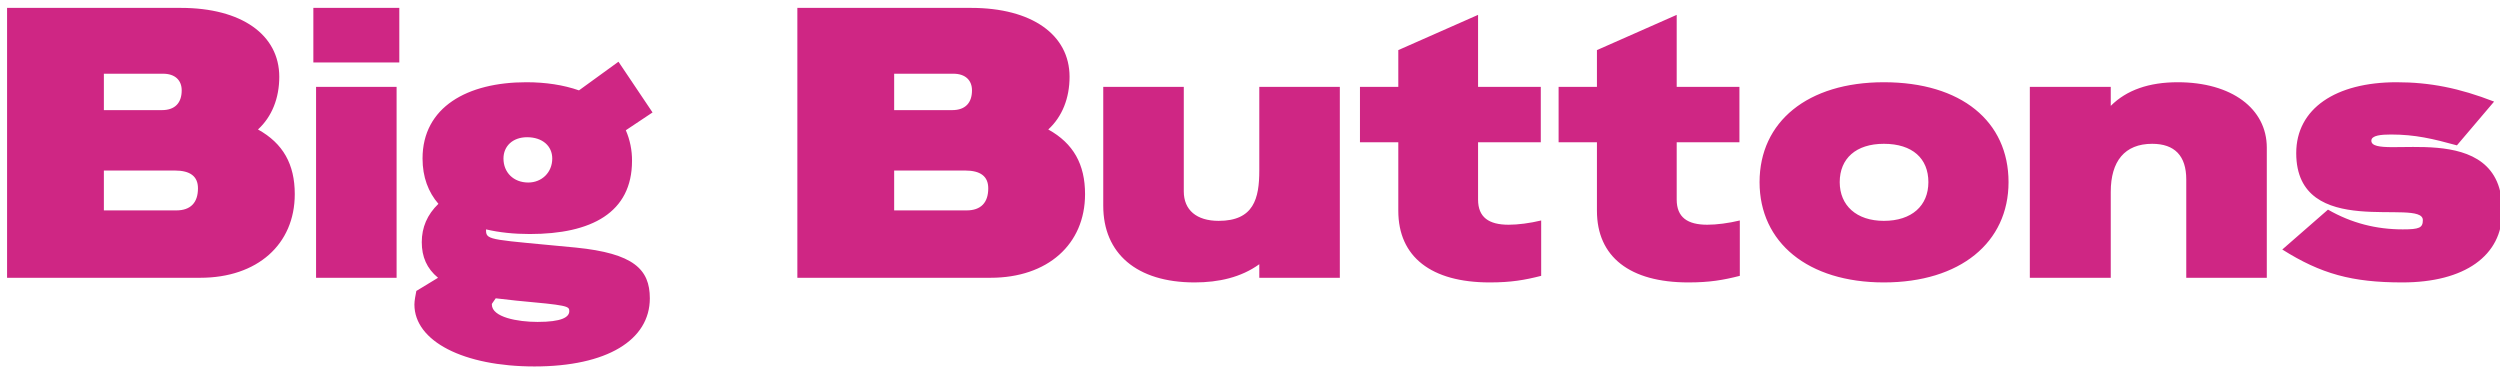
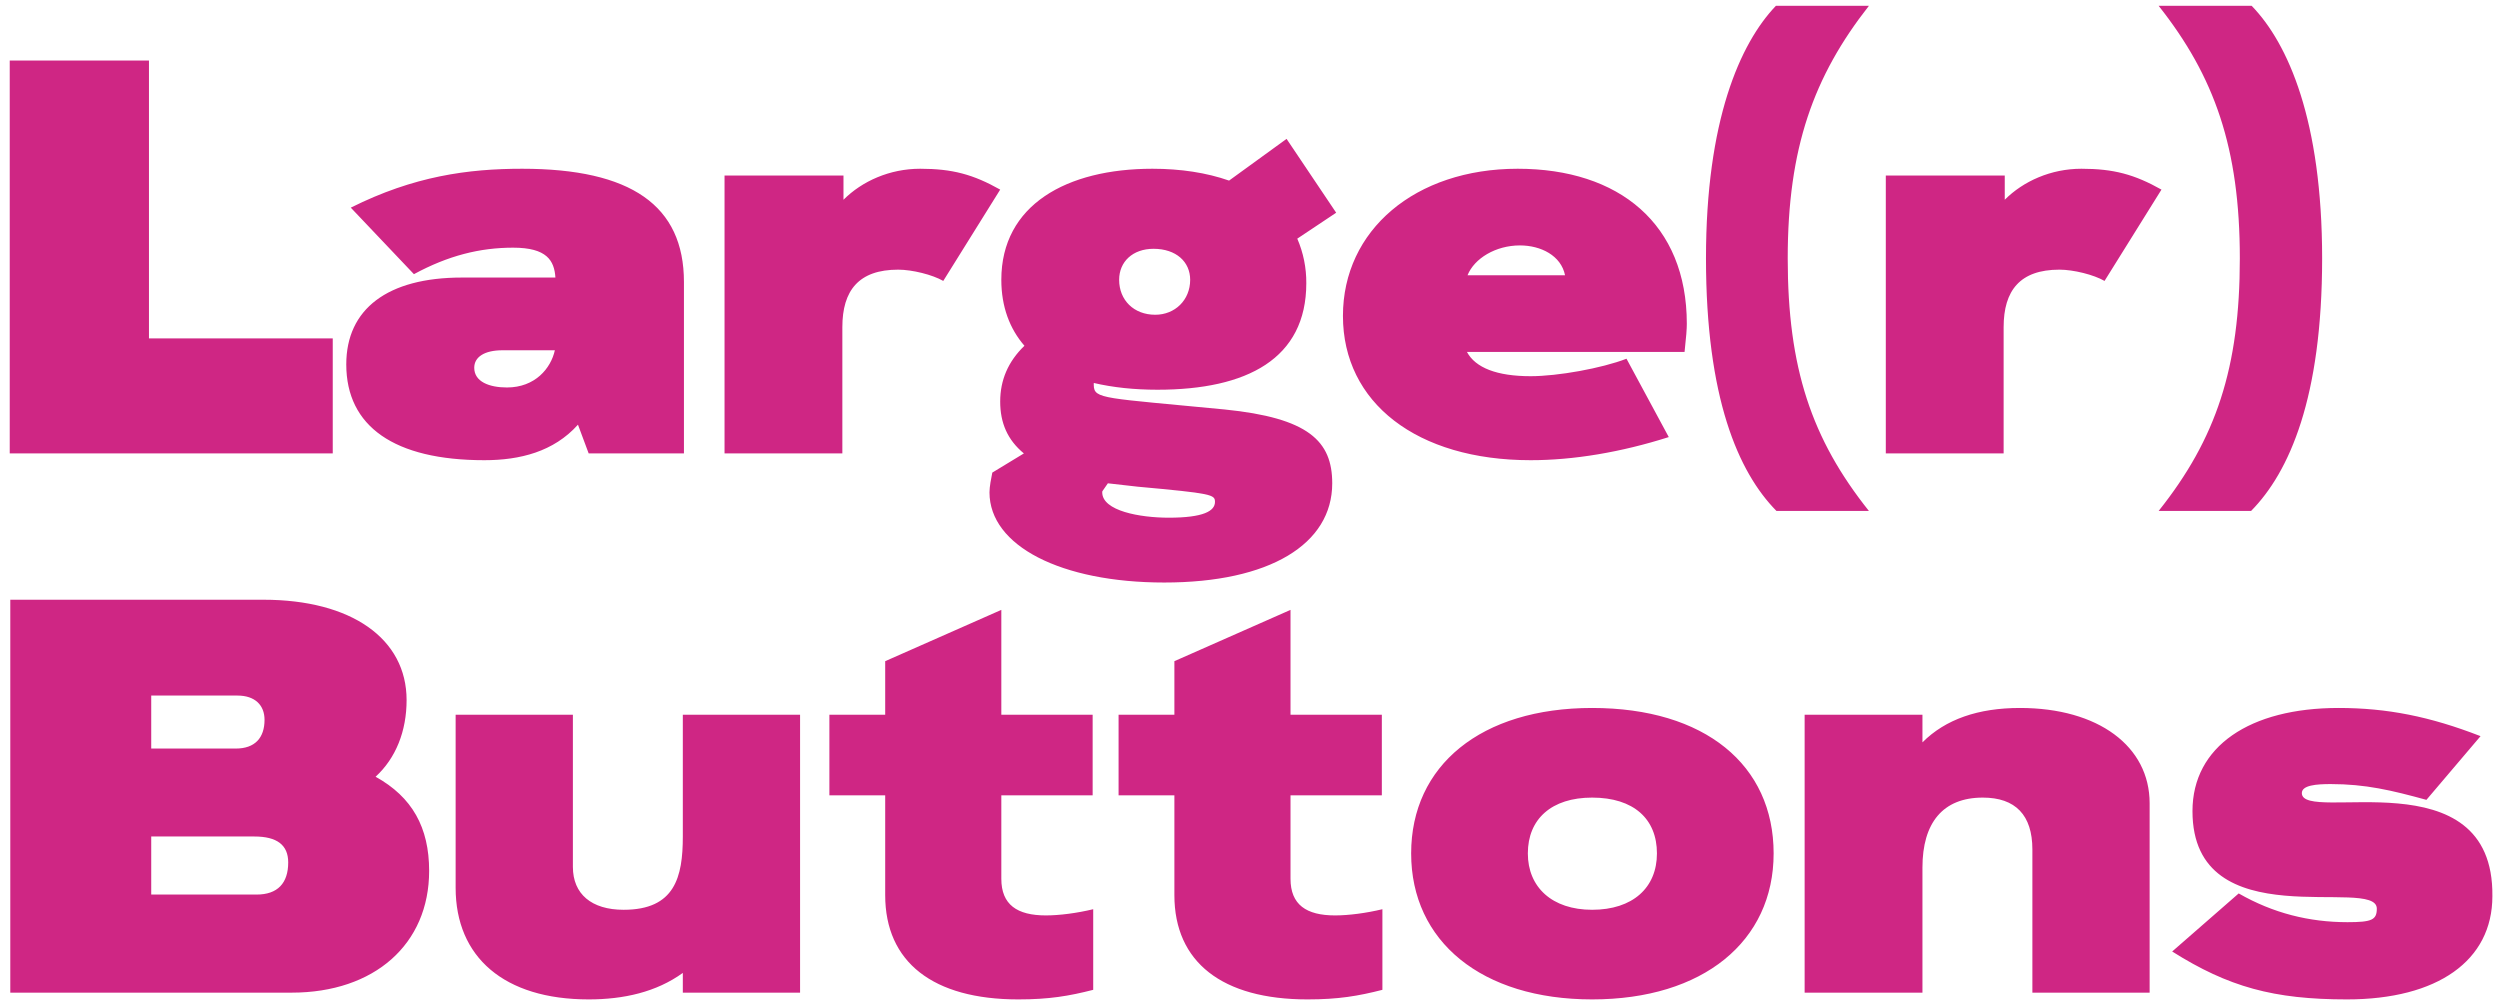
- <svg xmlns="http://www.w3.org/2000/svg" width="297" height="44" viewBox="0 0 297 44" class="u-max-full-width">
-   <path d="M23.794 33c6.762 0 11.224-3.956 11.224-9.936 0-3.542-1.38-6.026-4.37-7.682 1.656-1.518 2.53-3.726 2.53-6.256 0-5.014-4.508-8.188-11.684-8.188H.84V33h22.954zM19.24 13.082h-6.9V8.758h7.038c1.426 0 2.208.782 2.208 1.978 0 1.472-.782 2.346-2.346 2.346zm1.702 11.914H12.34v-4.738h8.418c1.84 0 2.76.69 2.76 2.116 0 1.702-.874 2.622-2.576 2.622zM47.438 7.424V.938H37.226v6.486h10.212zM47.116 33V10.322h-9.568V33h9.568zm16.376 10.534c8.602 0 13.708-3.128 13.708-8.096 0-3.45-1.932-5.336-8.786-6.026-9.843-.953-10.651-.832-10.672-1.975v-.187c1.564.368 3.312.552 5.198.552 7.314 0 12.144-2.53 12.144-8.694a8.98 8.98 0 00-.736-3.634l3.174-2.116-4.048-6.026-4.692 3.404c-1.84-.644-3.956-.966-6.256-.966-6.992 0-12.328 2.944-12.328 9.062 0 2.208.69 4.002 1.886 5.382-1.334 1.288-1.978 2.806-1.978 4.554 0 1.748.598 3.128 1.932 4.232l-2.576 1.564c-.092.46-.23 1.15-.23 1.61 0 4.37 5.842 7.36 14.26 7.36zm-.736-21.85c-1.748 0-2.944-1.196-2.944-2.852 0-1.472 1.104-2.53 2.806-2.53 1.84 0 2.99 1.058 2.99 2.53 0 1.656-1.242 2.852-2.852 2.852zm1.104 16.56c-2.346 0-5.428-.552-5.428-2.07 0-.046 0-.092.046-.138l.414-.598 2.438.276c6.072.552 6.302.644 6.302 1.242 0 .736-.92 1.288-3.772 1.288zM117.68 33c6.762 0 11.224-3.956 11.224-9.936 0-3.542-1.38-6.026-4.37-7.682 1.656-1.518 2.53-3.726 2.53-6.256 0-5.014-4.508-8.188-11.684-8.188H94.726V33h22.954zm-4.554-19.918h-6.9V8.758h7.038c1.426 0 2.208.782 2.208 1.978 0 1.472-.782 2.346-2.346 2.346zm1.702 11.914h-8.602v-4.738h8.418c1.84 0 2.76.69 2.76 2.116 0 1.702-.874 2.622-2.576 2.622zm27.094 8.556c2.852 0 5.52-.598 7.682-2.162V33h9.568V10.322h-9.568v9.936c0 3.312-.644 5.98-4.83 5.98-2.622 0-4.14-1.288-4.14-3.496v-12.42h-9.568v14.122c0 5.658 3.956 9.108 10.856 9.108zm35.052 0c2.53 0 4.14-.276 6.118-.782v-6.578c-1.334.322-2.76.506-3.864.506-2.346 0-3.634-.874-3.634-2.99V16.9h7.452v-6.578h-7.452V1.766l-9.476 4.186v4.37h-4.554V16.9h4.554v8.142c0 5.474 3.91 8.51 10.856 8.51zm23.598 0c2.53 0 4.14-.276 6.118-.782v-6.578c-1.334.322-2.76.506-3.864.506-2.346 0-3.634-.874-3.634-2.99V16.9h7.452v-6.578h-7.452V1.766l-9.476 4.186v4.37h-4.554V16.9h4.554v8.142c0 5.474 3.91 8.51 10.856 8.51zm23.23 0c9.062 0 14.812-4.738 14.812-11.914 0-7.222-5.612-11.868-14.812-11.868-9.062 0-14.766 4.692-14.766 11.868s5.75 11.914 14.766 11.914zm0-7.314c-3.266 0-5.244-1.84-5.244-4.6 0-2.806 1.932-4.554 5.244-4.554 3.404 0 5.29 1.748 5.29 4.554s-1.978 4.6-5.29 4.6zM250.758 33V22.788c0-3.634 1.656-5.704 4.922-5.704 2.668 0 4.048 1.426 4.048 4.232V33h9.568V17.544c0-4.646-4.186-7.774-10.58-7.774-3.404 0-6.072.92-7.958 2.806v-2.254h-9.614V33h9.614zm34.638.552c7.406 0 11.868-3.174 11.868-8.418.138-11.5-15.548-5.888-15.548-8.418 0-.644 1.196-.736 2.346-.736 2.852 0 4.968.506 7.82 1.288l4.416-5.198c-4.14-1.61-7.636-2.3-11.592-2.3-7.222 0-11.914 3.128-11.914 8.418 0 10.488 15.042 5.244 15.042 7.958 0 .92-.414 1.104-2.392 1.104-3.128 0-6.072-.736-8.878-2.346l-5.428 4.738c4.6 2.898 8.28 3.91 14.26 3.91z" fill="#CF2684" />
+ <svg xmlns="http://www.w3.org/2000/svg" width="204" height="82" viewBox="0 0 204 82">
+   <path d="M27.152 37v-9.384H12.156V4.938H.794V37h26.358zm12.374.552c2.898 0 5.658-.69 7.636-2.898L48.036 37h7.774V23.016c0-6.256-4.324-9.246-13.202-9.246-4.416 0-8.832.598-13.984 3.174l5.152 5.428c2.806-1.518 5.382-2.162 8.096-2.162 2.76 0 3.358 1.058 3.45 2.438h-7.636c-6.072 0-9.43 2.576-9.43 7.084 0 5.06 3.91 7.82 11.27 7.82zm1.84-5.934c-1.426 0-2.668-.46-2.668-1.61 0-.874.828-1.426 2.3-1.426h4.278c-.322 1.472-1.61 3.036-3.91 3.036zM68.736 37V26.696c0-2.99 1.334-4.692 4.554-4.692 1.15 0 2.806.414 3.68.92l4.646-7.452c-2.208-1.242-3.91-1.702-6.532-1.702-2.484 0-4.738 1.012-6.256 2.53v-1.978h-9.706V37h9.614zm26.266 10.534c8.602 0 13.708-3.128 13.708-8.096 0-3.45-1.932-5.336-8.786-6.026-9.843-.953-10.651-.832-10.672-1.975v-.187c1.564.368 3.312.552 5.198.552 7.314 0 12.144-2.53 12.144-8.694a8.98 8.98 0 00-.736-3.634l3.174-2.116-4.048-6.026-4.692 3.404c-1.84-.644-3.956-.966-6.256-.966-6.992 0-12.328 2.944-12.328 9.062 0 2.208.69 4.002 1.886 5.382-1.334 1.288-1.978 2.806-1.978 4.554 0 1.748.598 3.128 1.932 4.232l-2.576 1.564c-.092.46-.23 1.15-.23 1.61 0 4.37 5.842 7.36 14.26 7.36zm-.736-21.85c-1.748 0-2.944-1.196-2.944-2.852 0-1.472 1.104-2.53 2.806-2.53 1.84 0 2.99 1.058 2.99 2.53 0 1.656-1.242 2.852-2.852 2.852zm1.104 16.56c-2.346 0-5.428-.552-5.428-2.07 0-.046 0-.092.046-.138l.414-.598 2.438.276c6.072.552 6.302.644 6.302 1.242 0 .736-.92 1.288-3.772 1.288zm29.532-4.692c3.496 0 7.36-.644 11.27-1.886l-3.45-6.394c-2.024.782-5.612 1.426-7.82 1.426-2.76 0-4.508-.69-5.198-1.978h17.756c.138-1.242.184-1.886.184-2.3 0-8.142-5.52-12.65-13.8-12.65-8.372 0-14.26 5.014-14.26 12.006 0 7.084 6.026 11.776 15.318 11.776zm2.806-15.088h-7.958c.552-1.38 2.3-2.438 4.278-2.438 1.702 0 3.358.828 3.68 2.438zm24.794 19.228c-4.692-5.888-6.624-11.684-6.624-20.608 0-9.016 2.116-14.858 6.624-20.608h-7.59c-2.944 3.082-5.704 9.384-5.704 20.608 0 11.362 2.622 17.434 5.75 20.608h7.544zM163.496 37V26.696c0-2.99 1.334-4.692 4.554-4.692 1.15 0 2.806.414 3.68.92l4.646-7.452c-2.208-1.242-3.91-1.702-6.532-1.702-2.484 0-4.738 1.012-6.256 2.53v-1.978h-9.706V37h9.614zm20.194 4.692c3.128-3.174 5.796-9.246 5.796-20.608 0-11.224-2.76-17.526-5.75-20.608h-7.59c4.554 5.75 6.624 11.592 6.624 20.608 0 8.924-1.932 14.72-6.624 20.608h7.544zM23.794 81c6.762 0 11.224-3.956 11.224-9.936 0-3.542-1.38-6.026-4.37-7.682 1.656-1.518 2.53-3.726 2.53-6.256 0-5.014-4.508-8.188-11.684-8.188H.84V81h22.954zM19.24 61.082h-6.9v-4.324h7.038c1.426 0 2.208.782 2.208 1.978 0 1.472-.782 2.346-2.346 2.346zm1.702 11.914H12.34v-4.738h8.418c1.84 0 2.76.69 2.76 2.116 0 1.702-.874 2.622-2.576 2.622zm27.094 8.556c2.852 0 5.52-.598 7.682-2.162V81h9.568V58.322h-9.568v9.936c0 3.312-.644 5.98-4.83 5.98-2.622 0-4.14-1.288-4.14-3.496v-12.42H37.18v14.122c0 5.658 3.956 9.108 10.856 9.108zm35.052 0c2.53 0 4.14-.276 6.118-.782v-6.578c-1.334.322-2.76.506-3.864.506-2.346 0-3.634-.874-3.634-2.99V64.9h7.452v-6.578h-7.452v-8.556l-9.476 4.186v4.37h-4.554V64.9h4.554v8.142c0 5.474 3.91 8.51 10.856 8.51zm23.598 0c2.53 0 4.14-.276 6.118-.782v-6.578c-1.334.322-2.76.506-3.864.506-2.346 0-3.634-.874-3.634-2.99V64.9h7.452v-6.578h-7.452v-8.556l-9.476 4.186v4.37h-4.554V64.9h4.554v8.142c0 5.474 3.91 8.51 10.856 8.51zm23.23 0c9.062 0 14.812-4.738 14.812-11.914 0-7.222-5.612-11.868-14.812-11.868-9.062 0-14.766 4.692-14.766 11.868s5.75 11.914 14.766 11.914zm0-7.314c-3.266 0-5.244-1.84-5.244-4.6 0-2.806 1.932-4.554 5.244-4.554 3.404 0 5.29 1.748 5.29 4.554s-1.978 4.6-5.29 4.6zM156.872 81V70.788c0-3.634 1.656-5.704 4.922-5.704 2.668 0 4.048 1.426 4.048 4.232V81h9.568V65.544c0-4.646-4.186-7.774-10.58-7.774-3.404 0-6.072.92-7.958 2.806v-2.254h-9.614V81h9.614zm34.638.552c7.406 0 11.868-3.174 11.868-8.418.138-11.5-15.548-5.888-15.548-8.418 0-.644 1.196-.736 2.346-.736 2.852 0 4.968.506 7.82 1.288l4.416-5.198c-4.14-1.61-7.636-2.3-11.592-2.3-7.222 0-11.914 3.128-11.914 8.418 0 10.488 15.042 5.244 15.042 7.958 0 .92-.414 1.104-2.392 1.104-3.128 0-6.072-.736-8.878-2.346l-5.428 4.738c4.6 2.898 8.28 3.91 14.26 3.91z" fill="#CF2684" fill-rule="nonzero" />
</svg>
